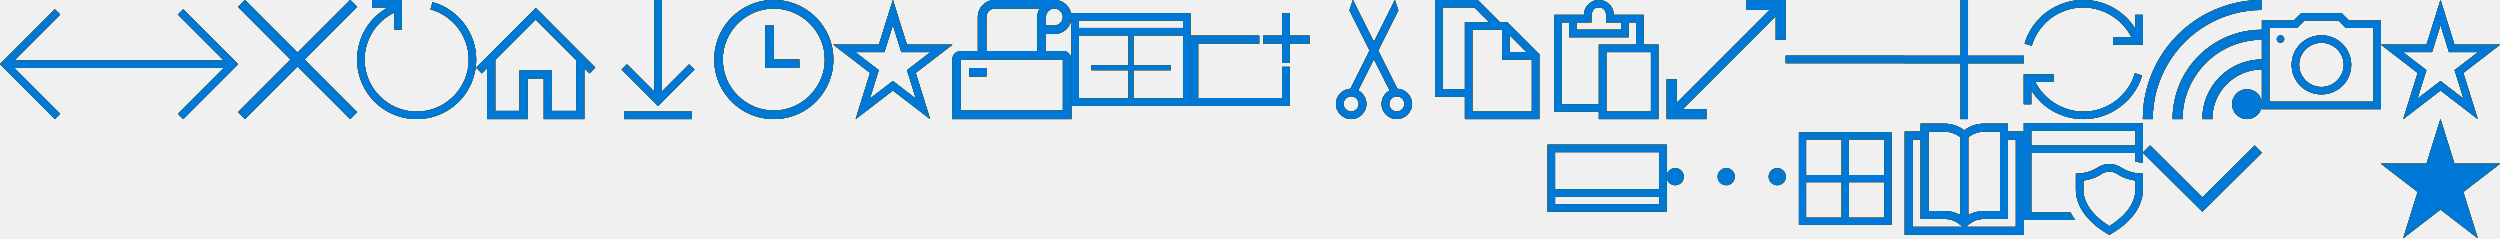
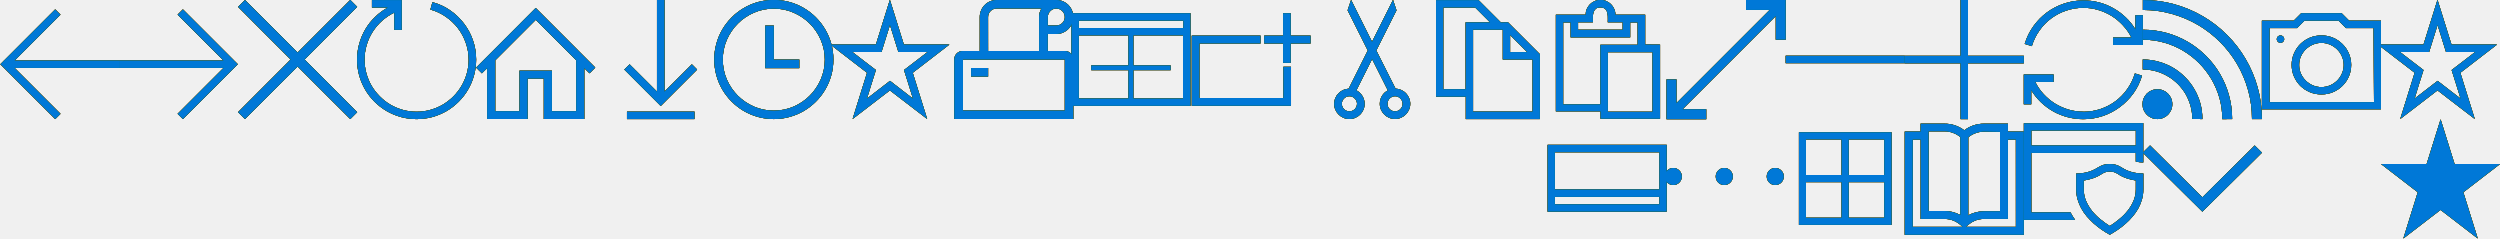
<svg xmlns="http://www.w3.org/2000/svg" xmlns:xlink="http://www.w3.org/1999/xlink" width="378" height="36" version="1.1" viewBox="0 0 378 36">
  <style>
  use:not(:target) {
    display: none;
  }

  use {
    fill: #000;
  }

  use[id$="-inverted"] {
    fill: #fff;
  }

  use[id$="-hover"] {
    fill: #919191;
  }

  use[id$="-yellow"] {
    fill: #FFB900;
  }
  
  use[id$="-orange"] {
    fill: #DE6800;
  }
  
  use[id$="-green"] {
    fill: #007F0E;
  }
  
  use[id$="-red"] {
    fill: #7F0000;
  }
  
  use[id$="-active"] {
    fill: #0078D7;
  }
</style>
  <defs>
    <g id="toolbar">
-       <path d="m18 9.141v1.128h-15.849l6.937 6.937-0.793 0.793-8.295-8.295 8.295-8.295 0.793 0.793-6.937 6.937z" />
-       <path d="m18 9.141v1.128h15.849l-6.937 6.937 0.793 0.793 8.295-8.295-8.295-8.295-0.793 0.793 6.937 6.937z" />
-       <path d="m54 1.037-7.952 7.963 7.952 7.963-1.037 1.037-7.963-7.952-7.963 7.952-1.037-1.037 7.952-7.963-7.952-7.963 1.037-1.037 7.963 7.952 7.963-7.952z" />
-       <path d="m65.399 0.334q1.459 0.396 2.672 1.239 1.213 0.835 2.083 1.986 0.879 1.143 1.362 2.54 0.483 1.389 0.483 2.9 0 1.239-0.325 2.391-0.316 1.151-0.905 2.153-0.58 1.002-1.406 1.828-0.817 0.817-1.819 1.406-1.002 0.58-2.153 0.905-1.151 0.316-2.391 0.316t-2.391-0.316q-1.151-0.325-2.153-0.905-1.002-0.589-1.828-1.406-0.817-0.826-1.406-1.828-0.58-1.002-0.905-2.144-0.316-1.151-0.316-2.399 0-1.23 0.325-2.391 0.325-1.16 0.923-2.18 0.606-1.028 1.468-1.863 0.861-0.844 1.942-1.441h-2.408v-1.125h4.5v4.5h-1.125v-2.61q-1.028 0.492-1.863 1.239-0.826 0.738-1.415 1.67-0.589 0.923-0.905 1.995-0.316 1.072-0.316 2.206 0 1.081 0.281 2.092 0.281 1.002 0.791 1.881 0.519 0.87 1.239 1.591 0.721 0.721 1.591 1.239 0.879 0.51 1.881 0.791 1.002 0.281 2.092 0.281 1.081 0 2.083-0.281 1.011-0.281 1.881-0.791 0.879-0.519 1.6-1.239 0.721-0.721 1.23-1.591 0.519-0.879 0.8-1.881 0.281-1.002 0.281-2.092 0-1.318-0.431-2.54-0.422-1.222-1.187-2.224-0.765-1.002-1.828-1.731-1.055-0.738-2.329-1.09l0.299-1.081z" />
-       <path d="m81 1.215 9 9.009-0.861 0.861-0.794-0.784v7.699h-6.121v-6.121h-2.448v6.121h-6.121v-7.699l-0.794 0.784-0.861-0.861zm6.121 15.561v-7.699l-6.121-6.121-6.121 6.121v7.699h3.673v-6.121h4.897v6.121z" />
-       <path d="m104.6 18h-10.203v-1.125h10.203zm0.399-7.48-5.5 5.502-5.5-5.502 0.797-0.791 4.136 4.131v-13.86h1.134v13.86l4.136-4.131z" />
-       <path d="m117 18q-1.246 0-2.401-0.322-1.145-0.321-2.15-0.904-0.994-0.593-1.818-1.406-0.814-0.824-1.406-1.818-0.583-1.004-0.904-2.15-0.321-1.155-0.321-2.401 0-1.246 0.321-2.391 0.321-1.155 0.904-2.15 0.593-1.004 1.406-1.818 0.824-0.824 1.818-1.406 1.004-0.593 2.15-0.914 1.155-0.321 2.401-0.321 1.246 0 2.391 0.321 1.155 0.322 2.15 0.914 1.004 0.583 1.818 1.406 0.824 0.814 1.406 1.818 0.593 0.994 0.914 2.15 0.322 1.145 0.322 2.391 0 1.246-0.322 2.401-0.321 1.145-0.914 2.15-0.583 0.994-1.406 1.818-0.814 0.814-1.818 1.406-0.994 0.583-2.15 0.904-1.145 0.322-2.391 0.322zm0-16.714q-1.597 0-3.003 0.613-1.396 0.603-2.451 1.657-1.045 1.045-1.657 2.451-0.603 1.396-0.603 2.993 0 1.597 0.603 3.003 0.613 1.396 1.657 2.451 1.055 1.045 2.451 1.657 1.406 0.603 3.003 0.603 1.597 0 2.993-0.603 1.406-0.613 2.451-1.657 1.055-1.055 1.657-2.451 0.613-1.406 0.613-3.003 0-1.597-0.613-2.993-0.603-1.406-1.657-2.451-1.045-1.055-2.451-1.657-1.396-0.613-2.993-0.613zm0 7.714v-5.143h-1.286v6.429h5.143v-1.286z" />
-       <path d="m138.45 11.021 2.18 6.979-5.625-4.324-5.625 4.324 2.18-6.979-5.555-4.272h6.891l2.109-6.75 2.109 6.75h6.891zm0.044 3.92q-0.334-1.09-0.668-2.162-0.334-1.081-0.686-2.171 0.905-0.677 1.784-1.362 0.879-0.686 1.775-1.371h-4.412l-1.283-4.105-1.283 4.105h-4.412q0.896 0.686 1.775 1.371 0.879 0.686 1.784 1.362-0.351 1.09-0.686 2.171-0.334 1.072-0.668 2.162l3.489-2.689z" />
-       <path d="m160.71 7.714q0.271 0 0.502 0.101 0.231 0.101 0.402 0.281 0.181 0.171 0.281 0.402 0.101 0.231 0.101 0.502v9h-18v-9q0-0.271 0.101-0.502 0.101-0.231 0.271-0.402 0.181-0.181 0.412-0.281 0.231-0.101 0.502-0.101h2.571v-5.143q0-0.532 0.201-0.994 0.201-0.472 0.552-0.824 0.351-0.351 0.814-0.552 0.472-0.201 1.004-0.201h9q0.532 0 0.994 0.201 0.472 0.201 0.824 0.552 0.351 0.351 0.552 0.824 0.201 0.462 0.201 0.994 0 0.532-0.201 1.004-0.201 0.462-0.552 0.814-0.351 0.351-0.824 0.552-0.462 0.201-0.994 0.201h-1.286v2.571zm0-5.143q0-0.271-0.101-0.502-0.101-0.231-0.281-0.402-0.171-0.181-0.402-0.281-0.231-0.101-0.502-0.101-0.271 0-0.502 0.101-0.231 0.101-0.412 0.281-0.171 0.171-0.271 0.402-0.101 0.231-0.101 0.502v1.286h1.286q0.271 0 0.502-0.101 0.231-0.101 0.402-0.271 0.181-0.181 0.281-0.412 0.101-0.231 0.101-0.502zm-11.571 5.143h7.714v-5.143q0-0.342 0.09-0.663 0.101-0.331 0.271-0.623h-6.79q-0.271 0-0.502 0.101-0.231 0.101-0.412 0.281-0.171 0.171-0.271 0.402-0.101 0.231-0.101 0.502zm11.571 1.286h-15.428v7.714h15.428zm-11.571 2.571h-2.571v-1.286h2.571z" />
-       <path d="m162 2v14h18v-14zm1.125 1.115h15.75v1.115h-15.75zm0 2.231h7.5v4.545h-5.625v0.719h5.625v4.275h-7.5zm8.25 0h7.5v9.539h-7.5v-4.275h5.625v-0.719h-5.625z" />
-       <path d="m193.85 2v3.395l-2.846 1.511e-4v1.179h2.846v2.926h1.154v-2.926h3v-1.179h-3v-3.395zm-13.846 3.394v10.605h15v-5.893l-1.154-4.15e-4 -3.1e-4 4.715h-12.691v-8.248l9.23-2.267e-4v-1.179z" />
-       <path d="m211.27 13.417q0.458 0.019 0.863 0.206 0.413 0.179 0.71 0.492 0.305 0.313 0.476 0.725 0.18 0.412 0.18 0.868 0 0.474-0.189 0.895-0.18 0.412-0.494 0.725-0.305 0.304-0.728 0.492-0.422 0.179-0.889 0.179-0.476 0-0.898-0.179-0.413-0.188-0.728-0.492-0.305-0.313-0.494-0.725-0.18-0.421-0.18-0.895 0-0.635 0.324-1.181 0.333-0.546 0.898-0.841l-2.39-4.753-2.381 4.735q0.288 0.152 0.512 0.367 0.234 0.215 0.395 0.483 0.162 0.268 0.252 0.573 0.09 0.296 0.09 0.618 0 0.474-0.189 0.895-0.18 0.412-0.494 0.725-0.305 0.304-0.728 0.492-0.422 0.179-0.889 0.179-0.476 0-0.898-0.179-0.413-0.188-0.728-0.492-0.305-0.313-0.494-0.725-0.18-0.421-0.18-0.895 0-0.456 0.171-0.859 0.171-0.412 0.467-0.716 0.296-0.313 0.692-0.501 0.404-0.188 0.862-0.215l2.893-5.782-3.046-6.069 0.521-1.566 3.171 6.337 3.171-6.337 0.521 1.566-3.046 6.069zm-6.972 3.437q0.243 0 0.449-0.09 0.207-0.09 0.359-0.241 0.162-0.161 0.252-0.367 0.09-0.206 0.09-0.448 0-0.241-0.09-0.448-0.09-0.206-0.252-0.358-0.153-0.161-0.359-0.251-0.207-0.09-0.449-0.09-0.243 0-0.449 0.09-0.207 0.09-0.368 0.251-0.153 0.152-0.243 0.358-0.09 0.206-0.09 0.448 0 0.241 0.09 0.448 0.09 0.206 0.243 0.367 0.162 0.152 0.368 0.241 0.207 0.09 0.449 0.09zm6.9 0q0.243 0 0.449-0.09 0.207-0.09 0.359-0.241 0.162-0.161 0.252-0.367 0.09-0.206 0.09-0.448 0-0.241-0.09-0.448-0.09-0.206-0.252-0.358-0.153-0.161-0.359-0.251-0.207-0.09-0.449-0.09-0.243 0-0.449 0.09-0.207 0.09-0.368 0.251-0.153 0.152-0.243 0.358-0.09 0.206-0.09 0.448 0 0.241 0.09 0.448 0.09 0.206 0.243 0.367 0.162 0.152 0.368 0.241 0.207 0.09 0.449 0.09z" />
-       <path d="m227.92 3.375 4.825 4.825v9.8h-11.25v-3.375h-4.5v-14.625h6.425l3.375 3.375zm0.325 1.925v2.575h2.575zm-10.125 8.2h3.375v-10.125h3.7l-2.25-2.25h-4.825zm4.5 3.375h9v-7.875h-4.5v-4.5h-4.5z" />
-       <path d="m250.75 6.75v11.25h-9v-1.125h-6.75v-14.625h4.5q0-0.457 0.176-0.87 0.184-0.413 0.483-0.712 0.308-0.308 0.712-0.483 0.413-0.184 0.879-0.184 0.457 0 0.87 0.184 0.413 0.176 0.712 0.483 0.308 0.299 0.483 0.712 0.184 0.413 0.184 0.87h4.5v4.5zm-12.376-3.375v1.125h6.75v-1.125h-2.25q0-0.22 8e-3 -0.466 8e-3 -0.255-8e-3 -0.501-0.019-0.255-0.079-0.483-0.052-0.237-0.176-0.413-0.123-0.176-0.334-0.281-0.211-0.105-0.536-0.105-0.492 0-0.73 0.229-0.229 0.229-0.325 0.571-0.088 0.334-0.079 0.729 8e-3 0.396 8e-3 0.721zm3.375 12.375v-9h5.625v-3.375h-1.125v2.25h-9v-2.25h-1.125v12.375zm7.875-7.875h-6.75v9h6.75z" />
-       <path d="m264 0h6.003v6.003h-1.503v-3.577l-14.071 14.071h3.577v1.503h-6.003v-6.003h1.503v3.577l14.071-14.071h-3.577v-1.503z" />
-       <path d="m288 9.55h-18v-1.125h18z" />
-       <path d="m306 8.438v1.125h-8.438v8.438h-1.125v-8.438h-8.438v-1.125h8.438v-8.438h1.125v8.438z" />
-       <path d="m315 16.875q1.353 0 2.593-0.413 1.248-0.422 2.268-1.178 1.028-0.765 1.784-1.828 0.765-1.072 1.16-2.373l1.072 0.334q-0.439 1.468-1.31 2.681-0.87 1.204-2.048 2.074-1.169 0.87-2.584 1.353-1.406 0.475-2.936 0.475-1.204 0-2.347-0.299-1.143-0.299-2.162-0.861-1.011-0.571-1.872-1.38-0.861-0.817-1.494-1.846v2.136h-1.125v-4.5h4.5v1.125h-2.777q0.519 1.028 1.283 1.863 0.773 0.826 1.723 1.415 0.949 0.58 2.03 0.905 1.09 0.316 2.241 0.316zm9-14.625v4.5h-4.5v-1.125h2.777q-0.519-1.028-1.292-1.855-0.765-0.835-1.714-1.415-0.949-0.589-2.039-0.905-1.081-0.325-2.232-0.325-1.353 0-2.602 0.422-1.239 0.413-2.268 1.178-1.02 0.756-1.784 1.828-0.756 1.063-1.151 2.364l-1.072-0.334q0.439-1.459 1.31-2.672 0.87-1.213 2.039-2.083 1.178-0.87 2.584-1.345 1.415-0.483 2.944-0.483 1.204 0 2.347 0.299 1.143 0.299 2.153 0.87 1.02 0.562 1.881 1.38 0.861 0.809 1.494 1.837v-2.136z" />
-       <path d="m333 18q0-1.242 0.316-2.391 0.328-1.148 0.914-2.145 0.586-1.008 1.406-1.828 0.82-0.82 1.816-1.406 1.008-0.586 2.156-0.902 1.148-0.328 2.391-0.328v1.5q-1.031 0-1.992 0.269t-1.793 0.762q-0.832 0.48-1.524 1.172-0.68 0.68-1.172 1.512-0.48 0.832-0.75 1.793-0.269 0.961-0.269 1.992zm-4.5 0q0-1.863 0.48-3.586 0.48-1.734 1.359-3.234 0.879-1.5 2.109-2.731 1.23-1.23 2.73-2.109 1.5-0.879 3.223-1.359 1.734-0.48 3.598-0.48v1.5q-1.652 0-3.188 0.434-1.524 0.422-2.859 1.207-1.336 0.785-2.438 1.887-1.09 1.09-1.875 2.426-0.785 1.336-1.219 2.871-0.422 1.523-0.422 3.176zm-4.5 0q0-2.484 0.645-4.781 0.645-2.297 1.816-4.301 1.172-2.004 2.812-3.645 1.641-1.641 3.644-2.812 2.004-1.172 4.301-1.816 2.297-0.645 4.781-0.645v1.5q-2.273 0-4.383 0.598-2.098 0.586-3.938 1.664-1.828 1.066-3.34 2.578-1.512 1.512-2.59 3.352-1.066 1.828-1.664 3.938-0.586 2.098-0.586 4.371zm15.75-4.5q0.469 0 0.879 0.176 0.41 0.176 0.715 0.48 0.305 0.305 0.48 0.715 0.176 0.41 0.176 0.879 0 0.469-0.176 0.879t-0.48 0.715q-0.305 0.305-0.715 0.48-0.41 0.176-0.879 0.176t-0.879-0.176q-0.41-0.176-0.715-0.48-0.305-0.305-0.48-0.715-0.176-0.41-0.176-0.879 0-0.469 0.176-0.879 0.176-0.41 0.48-0.715 0.305-0.305 0.715-0.48 0.41-0.176 0.879-0.176z" />
-       <path d="m360 3.115v13.385h-18v-13.385h4.825l1.125-1.115h6.1l1.125 1.115zm-1.125 1.115h-4.175l-1.125-1.115h-5.15l-1.125 1.115h-4.175v11.154h15.75zm-7.875 1.115q0.932 0 1.749 0.348 0.826 0.348 1.433 0.959 0.615 0.601 0.967 1.42 0.351 0.81 0.351 1.734 0 0.924-0.351 1.743-0.351 0.81-0.967 1.42-0.606 0.601-1.433 0.95-0.817 0.348-1.749 0.348-0.932 0-1.758-0.348-0.817-0.348-1.433-0.95-0.606-0.61-0.958-1.42-0.351-0.819-0.351-1.743 0-0.924 0.351-1.734 0.351-0.819 0.958-1.42 0.615-0.61 1.433-0.959 0.826-0.348 1.758-0.348zm0 7.808q0.694 0 1.31-0.262 0.615-0.27 1.072-0.723 0.457-0.453 0.721-1.063 0.273-0.61 0.273-1.298 0-0.688-0.273-1.298-0.264-0.61-0.721-1.063-0.457-0.453-1.072-0.715-0.615-0.27-1.31-0.27-0.694 0-1.31 0.27-0.615 0.262-1.072 0.715-0.457 0.453-0.729 1.063-0.264 0.61-0.264 1.298 0 0.688 0.264 1.298 0.273 0.61 0.729 1.063 0.457 0.453 1.072 0.723 0.615 0.262 1.31 0.262zm-6.188-7.808q0.229 0 0.395 0.166 0.167 0.166 0.167 0.392 0 0.227-0.167 0.392-0.167 0.166-0.395 0.166-0.229 0-0.395-0.166-0.167-0.166-0.167-0.392 0-0.227 0.167-0.392 0.167-0.166 0.395-0.166z" />
-       <path d="m372.45 11.021 2.18 6.979-5.625-4.324-5.625 4.324 2.18-6.979-5.555-4.272h6.891l2.11-6.75 2.109 6.75h6.891zm0.044 3.92q-0.334-1.09-0.668-2.162-0.334-1.081-0.686-2.171 0.905-0.677 1.784-1.362 0.879-0.686 1.775-1.371h-4.412l-1.283-4.105-1.283 4.105h-4.412q0.896 0.686 1.775 1.371 0.879 0.686 1.784 1.362-0.351 1.09-0.686 2.171-0.334 1.072-0.668 2.162l3.489-2.689z" />
-       <path d="m378 24.75-5.555 4.272 2.18 6.979-5.625-4.324-5.625 4.324 2.18-6.979-5.555-4.272h6.89l2.109-6.75 2.109 6.75h6.89z" />
-       <path d="m333 32-9-8.92 1.09-1.08 7.91 7.839 7.91-7.839 1.09 1.08z" />
-       <path d="m318.94 24.814q0.527 0 0.949 0.132 0.422 0.132 0.861 0.413 0.747 0.475 1.556 0.685 0.817 0.211 1.696 0.211v2.399q0 0.773-0.202 1.485-0.202 0.712-0.554 1.362-0.351 0.641-0.835 1.213-0.483 0.571-1.046 1.081-0.562 0.501-1.187 0.931-0.615 0.422-1.239 0.773-0.633-0.351-1.248-0.773-0.615-0.431-1.178-0.931-0.563-0.51-1.046-1.081-0.483-0.571-0.835-1.213-0.351-0.65-0.554-1.362-0.202-0.712-0.202-1.485v-2.399q0.879 0 1.688-0.211 0.817-0.211 1.564-0.685 0.439-0.281 0.861-0.413 0.422-0.132 0.949-0.132zm3.938 2.487q-0.729-0.105-1.441-0.351-0.703-0.246-1.318-0.659-0.536-0.351-1.178-0.351-0.642 0-1.178 0.351-0.615 0.413-1.327 0.659-0.703 0.246-1.433 0.351v1.353q0 0.914 0.343 1.731 0.343 0.808 0.896 1.512 0.563 0.694 1.266 1.274 0.712 0.58 1.433 1.028 0.721-0.448 1.424-1.028 0.712-0.58 1.266-1.274 0.562-0.703 0.905-1.512 0.343-0.817 0.343-1.731zm1.125-8.673v5.94q-0.281 0-0.563-0.034-0.281-0.034-0.562-0.097v-1.309h-15.75v8.998h5.924q0.149 0.29 0.325 0.571 0.176 0.281 0.369 0.554h-7.743v-14.622zm-1.125 1.125h-15.75v2.25h15.75z" />
-       <path d="m306 19.903v15.597h-18v-15.597h2.4v-1.2h3.6q0.825 0 1.584 0.253 0.769 0.253 1.416 0.759 0.647-0.506 1.406-0.759 0.769-0.253 1.594-0.253h3.6v1.2zm-6 0q-0.656 0-1.275 0.225-0.619 0.216-1.125 0.637v11.754q0.553-0.309 1.163-0.459 0.609-0.159 1.238-0.159h2.4v-11.998zm-8.4 11.998h2.4q0.628 0 1.238 0.159 0.609 0.15 1.163 0.459v-11.754q-0.506-0.422-1.125-0.637-0.619-0.225-1.275-0.225h-2.4zm-2.4 2.4h7.556q-0.3-0.291-0.609-0.506-0.31-0.225-0.647-0.375-0.328-0.159-0.703-0.234-0.365-0.084-0.797-0.084h-3.6v-11.998h-1.2zm15.6-13.198h-1.2v11.998h-3.6q-0.431 0-0.806 0.084-0.365 0.075-0.703 0.234-0.328 0.15-0.638 0.375-0.31 0.216-0.609 0.506h7.556z" />
-       <path d="m272 20h14v14h-14zm12.923 6.462v-5.385h-5.385v5.385zm-6.462-5.385h-5.385v5.385h5.385zm-5.385 6.462v5.385h5.385v-5.385zm6.462 5.385h5.385v-5.385h-5.385z" />
-       <path d="m253.29 25.429q0.271 0 0.502 0.101 0.231 0.101 0.402 0.281 0.181 0.171 0.281 0.402 0.101 0.231 0.101 0.502 0 0.271-0.101 0.502-0.101 0.231-0.281 0.412-0.171 0.171-0.402 0.271-0.231 0.101-0.502 0.101-0.271 0-0.502-0.101-0.231-0.101-0.412-0.271-0.171-0.181-0.271-0.412-0.1-0.231-0.1-0.502 0-0.271 0.101-0.502 0.101-0.231 0.271-0.402 0.181-0.181 0.412-0.281 0.231-0.101 0.502-0.101zm7.714 0q0.271 0 0.502 0.101 0.231 0.101 0.402 0.281 0.181 0.171 0.281 0.402 0.101 0.231 0.101 0.502 0 0.271-0.101 0.502-0.101 0.231-0.281 0.412-0.171 0.171-0.402 0.271-0.231 0.101-0.502 0.101-0.271 0-0.502-0.101-0.231-0.101-0.412-0.271-0.171-0.181-0.271-0.412-0.101-0.231-0.101-0.502 0-0.271 0.101-0.502 0.101-0.231 0.271-0.402 0.181-0.181 0.412-0.281 0.231-0.101 0.502-0.101zm7.714 0q0.271 0 0.502 0.101 0.231 0.101 0.402 0.281 0.181 0.171 0.281 0.402 0.101 0.231 0.101 0.502 0 0.271-0.101 0.502-0.101 0.231-0.281 0.412-0.171 0.171-0.402 0.271-0.231 0.101-0.502 0.101-0.271 0-0.502-0.101-0.231-0.101-0.412-0.271-0.171-0.181-0.271-0.412-0.101-0.231-0.101-0.502 0-0.271 0.101-0.502 0.101-0.231 0.271-0.402 0.181-0.181 0.412-0.281 0.231-0.101 0.502-0.101z" />
-       <path d="m234 21.877h18v10.123h-18zm16.875 1.125h-15.75v5.624h15.75zm-15.75 7.873h15.75v-1.125h-15.75z" />
+       <path d="m18 9.14v1.13h-15.8l6.94 6.94-.793.793-8.29-8.29 8.29-8.29.793.793-6.94 6.94z" />
+       <path d="m18 9.14v1.13h15.8l-6.94 6.94.793.793 8.29-8.29-8.29-8.29-.793.793 6.94 6.94z" />
+       <path d="m54 1.04-7.95 7.96 7.95 7.96-1.04 1.04-7.96-7.95-7.96 7.95-1.04-1.04 7.95-7.96-7.95-7.96 1.04-1.04 7.96 7.95 7.96-7.95z" />
+       <path d="m65.4.334q1.46.396 2.67 1.24 1.21.835 2.08 1.99.879 1.14 1.36 2.54.483 1.39.483 2.9 0 1.24-.325 2.39-.316 1.15-.905 2.15-.58 1-1.41 1.83-.817.817-1.82 1.41-1 .58-2.15.905-1.15.316-2.39.316t-2.39-.316q-1.15-.325-2.15-.905-1-.589-1.83-1.41-.817-.826-1.41-1.83-.58-1-.905-2.14-.316-1.15-.316-2.4 0-1.23.325-2.39.325-1.16.923-2.18.606-1.03 1.47-1.86.861-.844 1.94-1.44h-2.41v-1.12h4.5v4.5h-1.12v-2.61q-1.03.492-1.86 1.24-.826.738-1.42 1.67-.589.923-.905 2-.316 1.07-.316 2.21 0 1.08.281 2.09.281 1 .791 1.88.519.87 1.24 1.59.721.721 1.59 1.24.879.51 1.88.791 1 .281 2.09.281 1.08 0 2.08-.281 1.01-.281 1.88-.791.879-.519 1.6-1.24.721-.721 1.23-1.59.519-.879.8-1.88.281-1 .281-2.09 0-1.32-.431-2.54-.422-1.22-1.19-2.22-.765-1-1.83-1.73-1.05-.738-2.33-1.09l.299-1.08z" />
+       <path d="m81 1.21 9 9.01-.861.861-.794-.784v7.7h-6.12v-6.12h-2.45v6.12h-6.12v-7.7l-.794.784-.861-.861zm6.12 15.6v-7.7l-6.12-6.12-6.12 6.12v7.7h3.67v-6.12h4.9v6.12z" />
+       <path d="m105 18h-10.2v-1.12h10.2zm.399-7.48-5.5 5.5-5.5-5.5.797-.791 4.14 4.13v-13.9h1.13v13.9l4.14-4.13z" />
+       <path d="m117 18q-1.25 0-2.4-.322-1.15-.321-2.15-.904-.994-.593-1.82-1.41-.814-.824-1.41-1.82-.583-1-.904-2.15-.321-1.16-.321-2.4 0-1.25.321-2.39.321-1.16.904-2.15.593-1 1.41-1.82.824-.824 1.82-1.41 1-.593 2.15-.914 1.16-.321 2.4-.321 1.25 0 2.39.321 1.16.322 2.15.914 1 .583 1.82 1.41.824.814 1.41 1.82.593.994.914 2.15.322 1.15.322 2.39 0 1.25-.322 2.4-.321 1.15-.914 2.15-.583.994-1.41 1.82-.814.814-1.82 1.41-.994.583-2.15.904-1.15.322-2.39.322zm0-16.7q-1.6 0-3 .613-1.4.603-2.45 1.66-1.04 1.04-1.66 2.45-.603 1.4-.603 2.99t.603 3q.613 1.4 1.66 2.45 1.05 1.04 2.45 1.66 1.41.603 3 .603 1.6 0 2.99-.603 1.41-.613 2.45-1.66 1.05-1.05 1.66-2.45.613-1.41.613-3 0-1.6-.613-2.99-.603-1.41-1.66-2.45-1.04-1.05-2.45-1.66-1.4-.613-2.99-.613zm0 7.71v-5.14h-1.29v6.43h5.14v-1.29z" />
+       <path d="m138 11 2.18 6.98-5.63-4.32-5.63 4.32 2.18-6.98-5.55-4.27h6.89l2.11-6.75 2.11 6.75h6.89zm.044 3.92q-.334-1.09-.668-2.16-.334-1.08-.686-2.17.905-.677 1.78-1.36.879-.686 1.78-1.37h-4.41l-1.28-4.1-1.28 4.1h-4.41q.896.686 1.78 1.37.879.686 1.78 1.36-.351 1.09-.686 2.17-.334 1.07-.668 2.16l3.49-2.69z" />
+       <path d="m161 7.71q.271 0 .502.101.231.101.402.281.181.171.281.402.101.231.101.502v9h-18v-9q0-.271.101-.502.101-.231.271-.402.181-.181.412-.281.231-.101.502-.101h2.57v-5.14q0-.532.201-.994.201-.472.552-.824.352-.351.814-.552.472-.201 1-.201h9q.532 0 .994.201.472.201.824.552.351.351.552.824.201.462.201.994t-.201 1q-.201.462-.552.814-.352.351-.824.552-.462.201-.994.201h-1.29v2.57zm0-5.14q0-.271-.101-.502-.101-.231-.281-.402-.171-.181-.402-.281t-.502-.101q-.271 0-.502.101-.231.101-.412.281-.171.171-.271.402-.101.231-.101.502v1.29h1.29q.271 0 .502-.101.231-.101.402-.271.181-.181.281-.412.101-.231.101-.502zm-11.6 5.14h7.71v-5.14q0-.342.09-.663.101-.331.271-.623h-6.79q-.271 0-.502.101-.231.101-.412.281-.171.171-.271.402-.101.231-.101.502zm11.6 1.29h-15.4v7.71h15.4zm-11.6 2.57h-2.57v-1.29h2.57z" />
+       <path d="m162 2v14h18v-14zm1.12 1.12h15.8v1.12h-15.8zm0 2.23h7.5v4.54h-5.62v.719h5.62v4.28h-7.5zm8.25 0h7.5v9.54h-7.5v-4.28h5.62v-.719h-5.62z" />
+       <path d="m194 2v3.39l-2.85 0v1.18h2.85v2.93h1.15v-2.93h3v-1.18h-3v-3.39zm-13.8 3.39v10.6h15v-5.89l-1.15-0-0 4.72h-12.7v-8.25l9.23-0v-1.18z" />
+       <path d="m211 13.4q.458.019.863.206.413.179.71.492.305.313.476.725.18.412.18.868 0 .474-.189.895-.18.412-.494.725-.305.304-.728.492-.422.179-.889.179-.476 0-.898-.179-.413-.188-.728-.492-.305-.313-.494-.725-.18-.421-.18-.895 0-.635.324-1.18.333-.546.898-.841l-2.39-4.75-2.38 4.74q.288.152.512.367.234.215.395.483.162.268.252.573.09.296.09.618 0 .474-.189.895-.18.412-.494.725-.305.304-.728.492-.422.179-.889.179-.476 0-.898-.179-.413-.188-.728-.492-.305-.313-.494-.725-.18-.421-.18-.895 0-.456.171-.859.171-.412.467-.716.296-.313.692-.501.404-.188.862-.215l2.89-5.78-3.05-6.07.521-1.57 3.17 6.34 3.17-6.34.521 1.57-3.05 6.07zm-6.97 3.44q.243 0 .449-.09.207-.09.359-.241.162-.161.252-.367.09-.206.09-.448 0-.241-.09-.448-.09-.206-.252-.358-.153-.161-.359-.251-.207-.09-.449-.09-.243 0-.449.09-.207.09-.368.251-.153.152-.243.358-.09.206-.09.448 0 .241.09.448.09.206.243.367.162.152.368.241.207.09.449.09zm6.9 0q.243 0 .449-.09.207-.09.359-.241.162-.161.252-.367.09-.206.09-.448 0-.241-.09-.448-.09-.206-.252-.358-.153-.161-.359-.251-.207-.09-.449-.09-.243 0-.449.09-.207.09-.368.251-.153.152-.243.358-.09.206-.09.448 0 .241.09.448.09.206.243.367.162.152.368.241.207.09.449.09z" />
+       <path d="m228 3.37 4.83 4.83v9.8h-11.2v-3.38h-4.5v-14.6h6.42l3.38 3.38zm.325 1.92v2.58h2.58zm-10.1 8.2h3.38v-10.1h3.7l-2.25-2.25h-4.83zm4.5 3.38h9v-7.88h-4.5v-4.5h-4.5z" />
+       <path d="m251 6.75v11.2h-9v-1.12h-6.75v-14.6h4.5q0-.457.176-.87.184-.413.483-.712.308-.308.712-.483.413-.184.879-.184.457 0 .87.184.413.176.712.483.308.299.483.712.184.413.184.87h4.5v4.5zm-12.4-3.38v1.13h6.75v-1.13h-2.25q0-.22.008-.466.008-.255-.008-.501-.019-.255-.079-.483-.052-.237-.176-.413-.123-.176-.334-.281-.211-.105-.536-.105-.492 0-.73.229-.229.229-.325.571-.088.334-.079.729.008.396.008.721zm3.38 12.4v-9h5.63v-3.38h-1.13v2.25h-9v-2.25h-1.13v12.4zm7.88-7.88h-6.75v9h6.75z" />
+       <path d="m264 0h6v6h-1.5v-3.58l-14.1 14.1h3.58v1.5h-6v-6h1.5v3.58l14.1-14.1h-3.58v-1.5z" />
+       <path d="m288 9.55h-18v-1.12h18z" />
+       <path d="m306 8.44v1.13h-8.44v8.44h-1.12v-8.44h-8.44v-1.13h8.44v-8.44h1.12v8.44z" />
+       <path d="m315 16.9q1.35 0 2.59-.413 1.25-.422 2.27-1.18 1.03-.765 1.78-1.83.765-1.07 1.16-2.37l1.07.334q-.439 1.47-1.31 2.68-.87 1.2-2.05 2.07-1.17.87-2.58 1.35-1.41.475-2.94.475-1.2 0-2.35-.299t-2.16-.861q-1.01-.571-1.87-1.38-.861-.817-1.49-1.85v2.14h-1.12v-4.5h4.5v1.12h-2.78q.519 1.03 1.28 1.86.773.826 1.72 1.42.949.58 2.03.905 1.09.316 2.24.316zm9-14.6v4.5h-4.5v-1.12h2.78q-.519-1.03-1.29-1.85-.765-.835-1.71-1.42-.949-.589-2.04-.905-1.08-.325-2.23-.325-1.35 0-2.6.422-1.24.413-2.27 1.18-1.02.756-1.78 1.83-.756 1.06-1.15 2.36l-1.07-.334q.439-1.46 1.31-2.67.87-1.21 2.04-2.08 1.18-.87 2.58-1.34 1.42-.483 2.94-.483 1.2 0 2.35.299t2.15.87q1.02.562 1.88 1.38.861.809 1.49 1.84v-2.14z" />
+       <path d="m333 18q0-1.24-.316-2.39-.328-1.15-.914-2.14-.586-1.01-1.41-1.83-.82-.82-1.82-1.41-1.01-.586-2.16-.902-1.15-.328-2.39-.328v1.5q1.03 0 1.99.269t1.79.762q.832.48 1.52 1.17.68.68 1.17 1.51.48.832.75 1.79.269.961.269 1.99zm4.5 0q0-1.86-.48-3.59-.48-1.73-1.36-3.23-.879-1.5-2.11-2.73-1.23-1.23-2.73-2.11-1.5-.879-3.22-1.36-1.73-.48-3.6-.48v1.5q1.65 0 3.19.434 1.52.422 2.86 1.21 1.34.785 2.44 1.89 1.09 1.09 1.88 2.43.785 1.34 1.22 2.87.422 1.52.422 3.18zm4.5 0q0-2.48-.645-4.78-.645-2.3-1.82-4.3-1.17-2-2.81-3.64-1.64-1.64-3.64-2.81t-4.3-1.82q-2.3-.645-4.78-.645v1.5q2.27 0 4.38.598 2.1.586 3.94 1.66 1.83 1.07 3.34 2.58t2.59 3.35q1.07 1.83 1.66 3.94.586 2.1.586 4.37zm-15.8-4.5q-.469 0-.879.176-.41.176-.715.48-.305.305-.48.715-.176.41-.176.879 0 .469.176.879t.48.715q.305.305.715.48.41.176.879.176t.879-.176q.41-.176.715-.48.305-.305.48-.715.176-.41.176-.879 0-.469-.176-.879-.176-.41-.48-.715-.305-.305-.715-.48-.41-.176-.879-.176z" />
+       <path d="m360 3.12v13.4h-18v-13.4h4.83l1.12-1.12h6.1l1.12 1.12zm-1.12 1.12h-4.17l-1.12-1.12h-5.15l-1.12 1.12h-4.17v11.2h15.8zm-7.88 1.12q.932 0 1.75.348.826.348 1.43.959.615.601.967 1.42.352.81.352 1.73 0 .924-.352 1.74-.352.81-.967 1.42-.606.601-1.43.95-.817.348-1.75.348-.932 0-1.76-.348-.817-.348-1.43-.95-.606-.61-.958-1.42-.351-.819-.351-1.74 0-.924.351-1.73.352-.819.958-1.42.615-.61 1.43-.959.826-.348 1.76-.348zm0 7.81q.694 0 1.31-.262.615-.27 1.07-.723.457-.453.721-1.06.272-.61.272-1.3 0-.688-.272-1.3-.264-.61-.721-1.06-.457-.453-1.07-.715-.615-.27-1.31-.27-.694 0-1.31.27-.615.262-1.07.715-.457.453-.729 1.06-.264.61-.264 1.3 0 .688.264 1.3.272.61.729 1.06.457.453 1.07.723.615.262 1.31.262zm-6.19-7.81q.229 0 .395.166.167.166.167.392 0 .227-.167.392-.167.166-.395.166-.229 0-.395-.166-.167-.166-.167-.392 0-.227.167-.392.167-.166.395-.166z" />
+       <path d="m372 11 2.18 6.98-5.63-4.32-5.63 4.32 2.18-6.98-5.55-4.27h6.89l2.11-6.75 2.11 6.75h6.89zm.044 3.92q-.334-1.09-.668-2.16-.334-1.08-.686-2.17.905-.677 1.78-1.36.879-.686 1.78-1.37h-4.41l-1.28-4.1-1.28 4.1h-4.41q.896.686 1.78 1.37.879.686 1.78 1.36-.351 1.09-.686 2.17-.334 1.07-.668 2.16l3.49-2.69z" />
+       <path d="m378 24.8-5.55 4.27 2.18 6.98-5.62-4.32-5.62 4.32 2.18-6.98-5.55-4.27h6.89l2.11-6.75 2.11 6.75h6.89z" />
+       <path d="m333 32-9-8.92 1.09-1.08 7.91 7.84 7.91-7.84 1.09 1.08z" />
+       <path d="m319 24.8q.527 0 .949.132t.861.413q.747.475 1.56.685.817.211 1.7.211v2.4q0 .773-.202 1.49-.202.712-.554 1.36-.351.641-.835 1.21-.483.571-1.05 1.08-.562.501-1.19.931-.615.422-1.24.773-.633-.351-1.25-.773-.615-.431-1.18-.931-.563-.51-1.05-1.08-.483-.571-.835-1.21-.352-.65-.554-1.36-.202-.712-.202-1.49v-2.4q.879 0 1.69-.211.817-.211 1.56-.685.439-.281.861-.413.422-.132.949-.132zm3.94 2.49q-.729-.105-1.44-.351-.703-.246-1.32-.659-.536-.351-1.18-.351-.642 0-1.18.351-.615.413-1.33.659-.703.246-1.43.351v1.35q0 .914.343 1.73.343.808.896 1.51.563.694 1.27 1.27.712.58 1.43 1.03.721-.448 1.42-1.03.712-.58 1.27-1.27.562-.703.905-1.51.343-.817.343-1.73zm1.12-8.67v5.94q-.281 0-.563-.034-.281-.034-.562-.097v-1.31h-15.8v9h5.92q.149.29.325.571.176.281.369.554h-7.74v-14.6zm-1.12 1.12h-15.8v2.25h15.8z" />
+       <path d="m306 19.9v15.6h-18v-15.6h2.4v-1.2h3.6q.825 0 1.58.253.769.253 1.42.759.647-.506 1.41-.759.769-.253 1.59-.253h3.6v1.2zm-6 0q-.656 0-1.28.225-.619.216-1.12.637v11.8q.553-.309 1.16-.459.609-.159 1.24-.159h2.4v-12zm-8.4 12h2.4q.628 0 1.24.159.609.15 1.16.459v-11.8q-.506-.422-1.12-.637-.619-.225-1.28-.225h-2.4zm-2.4 2.4h7.56q-.3-.291-.609-.506-.31-.225-.647-.375-.328-.159-.703-.234-.365-.084-.797-.084h-3.6v-12h-1.2zm15.6-13.2h-1.2v12h-3.6q-.431 0-.806.084-.365.075-.703.234-.328.15-.638.375-.31.216-.609.506h7.56z" />
+       <path d="m272 20h14v14h-14zm12.9 6.46v-5.38h-5.38v5.38zm-6.46-5.38h-5.38v5.38h5.38zm-5.38 6.46v5.38h5.38v-5.38zm6.46 5.38h5.38v-5.38h-5.38z" />
+       <path d="m253 25.4q.271 0 .502.101.231.101.402.281.181.171.281.402.101.231.101.502 0 .271-.101.502-.101.231-.281.412-.171.171-.402.271t-.502.101q-.271 0-.502-.101-.231-.101-.412-.271-.171-.181-.271-.412-.1-.231-.1-.502 0-.271.101-.502.101-.231.271-.402.181-.181.412-.281.231-.101.502-.101zm7.71 0q.271 0 .502.101.231.101.402.281.181.171.281.402.101.231.101.502 0 .271-.101.502-.101.231-.281.412-.171.171-.402.271-.231.101-.502.101-.271 0-.502-.101-.231-.101-.412-.271-.171-.181-.271-.412-.101-.231-.101-.502 0-.271.101-.502.101-.231.271-.402.181-.181.412-.281.231-.101.502-.101zm7.71 0q.271 0 .502.101.231.101.402.281.181.171.281.402.101.231.101.502 0 .271-.101.502-.101.231-.281.412-.171.171-.402.271-.231.101-.502.101-.271 0-.502-.101-.231-.101-.412-.271-.171-.181-.271-.412-.101-.231-.101-.502 0-.271.101-.502.101-.231.271-.402.181-.181.412-.281.231-.101.502-.101z" />
+       <path d="m234 21.9h18v10.1h-18zm16.9 1.12h-15.8v5.62h15.8zm-15.8 7.87h15.8v-1.12h-15.8z" />
    </g>
  </defs>
  <use id="state" xlink:href="#toolbar" />
  <use id="state-inverted" xlink:href="#toolbar" />
  <use id="state-hover" xlink:href="#toolbar" />
  <use id="state-yellow" xlink:href="#toolbar" />
  <use id="state-orange" xlink:href="#toolbar" />
  <use id="state-red" xlink:href="#toolbar" />
  <use id="state-green" xlink:href="#toolbar" />
  <use id="state-active" xlink:href="#toolbar" />
</svg>
